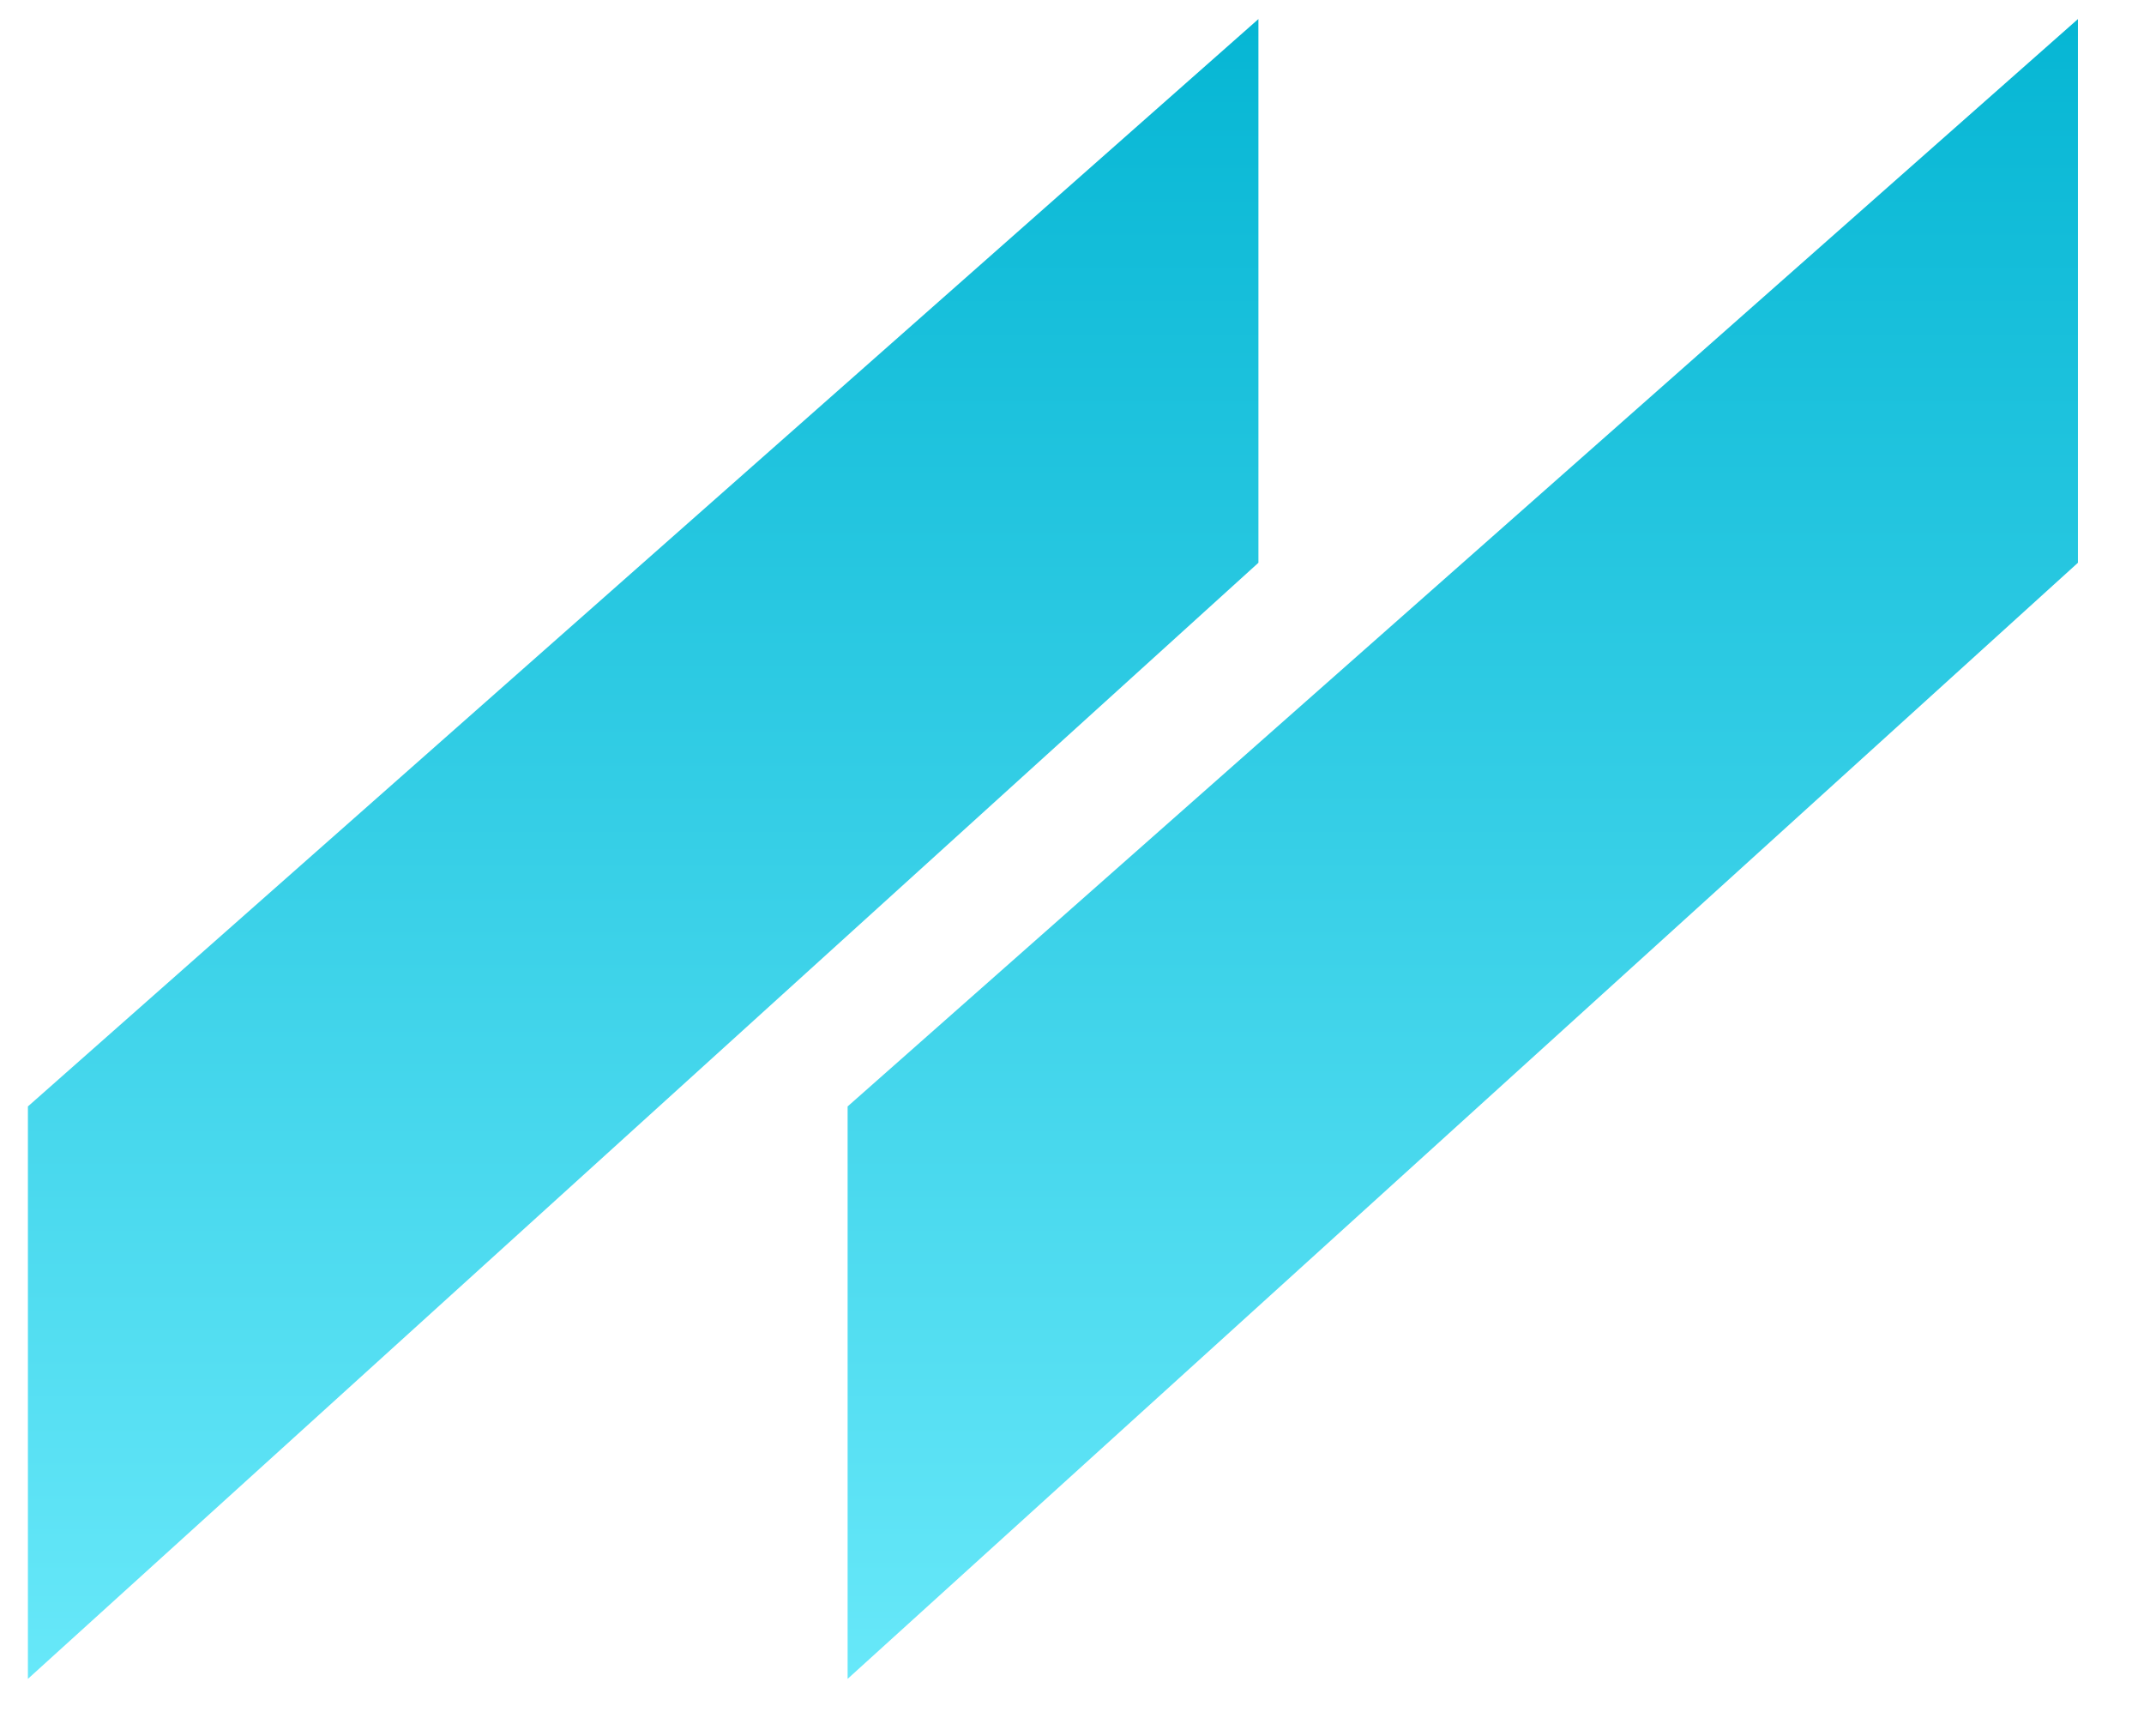
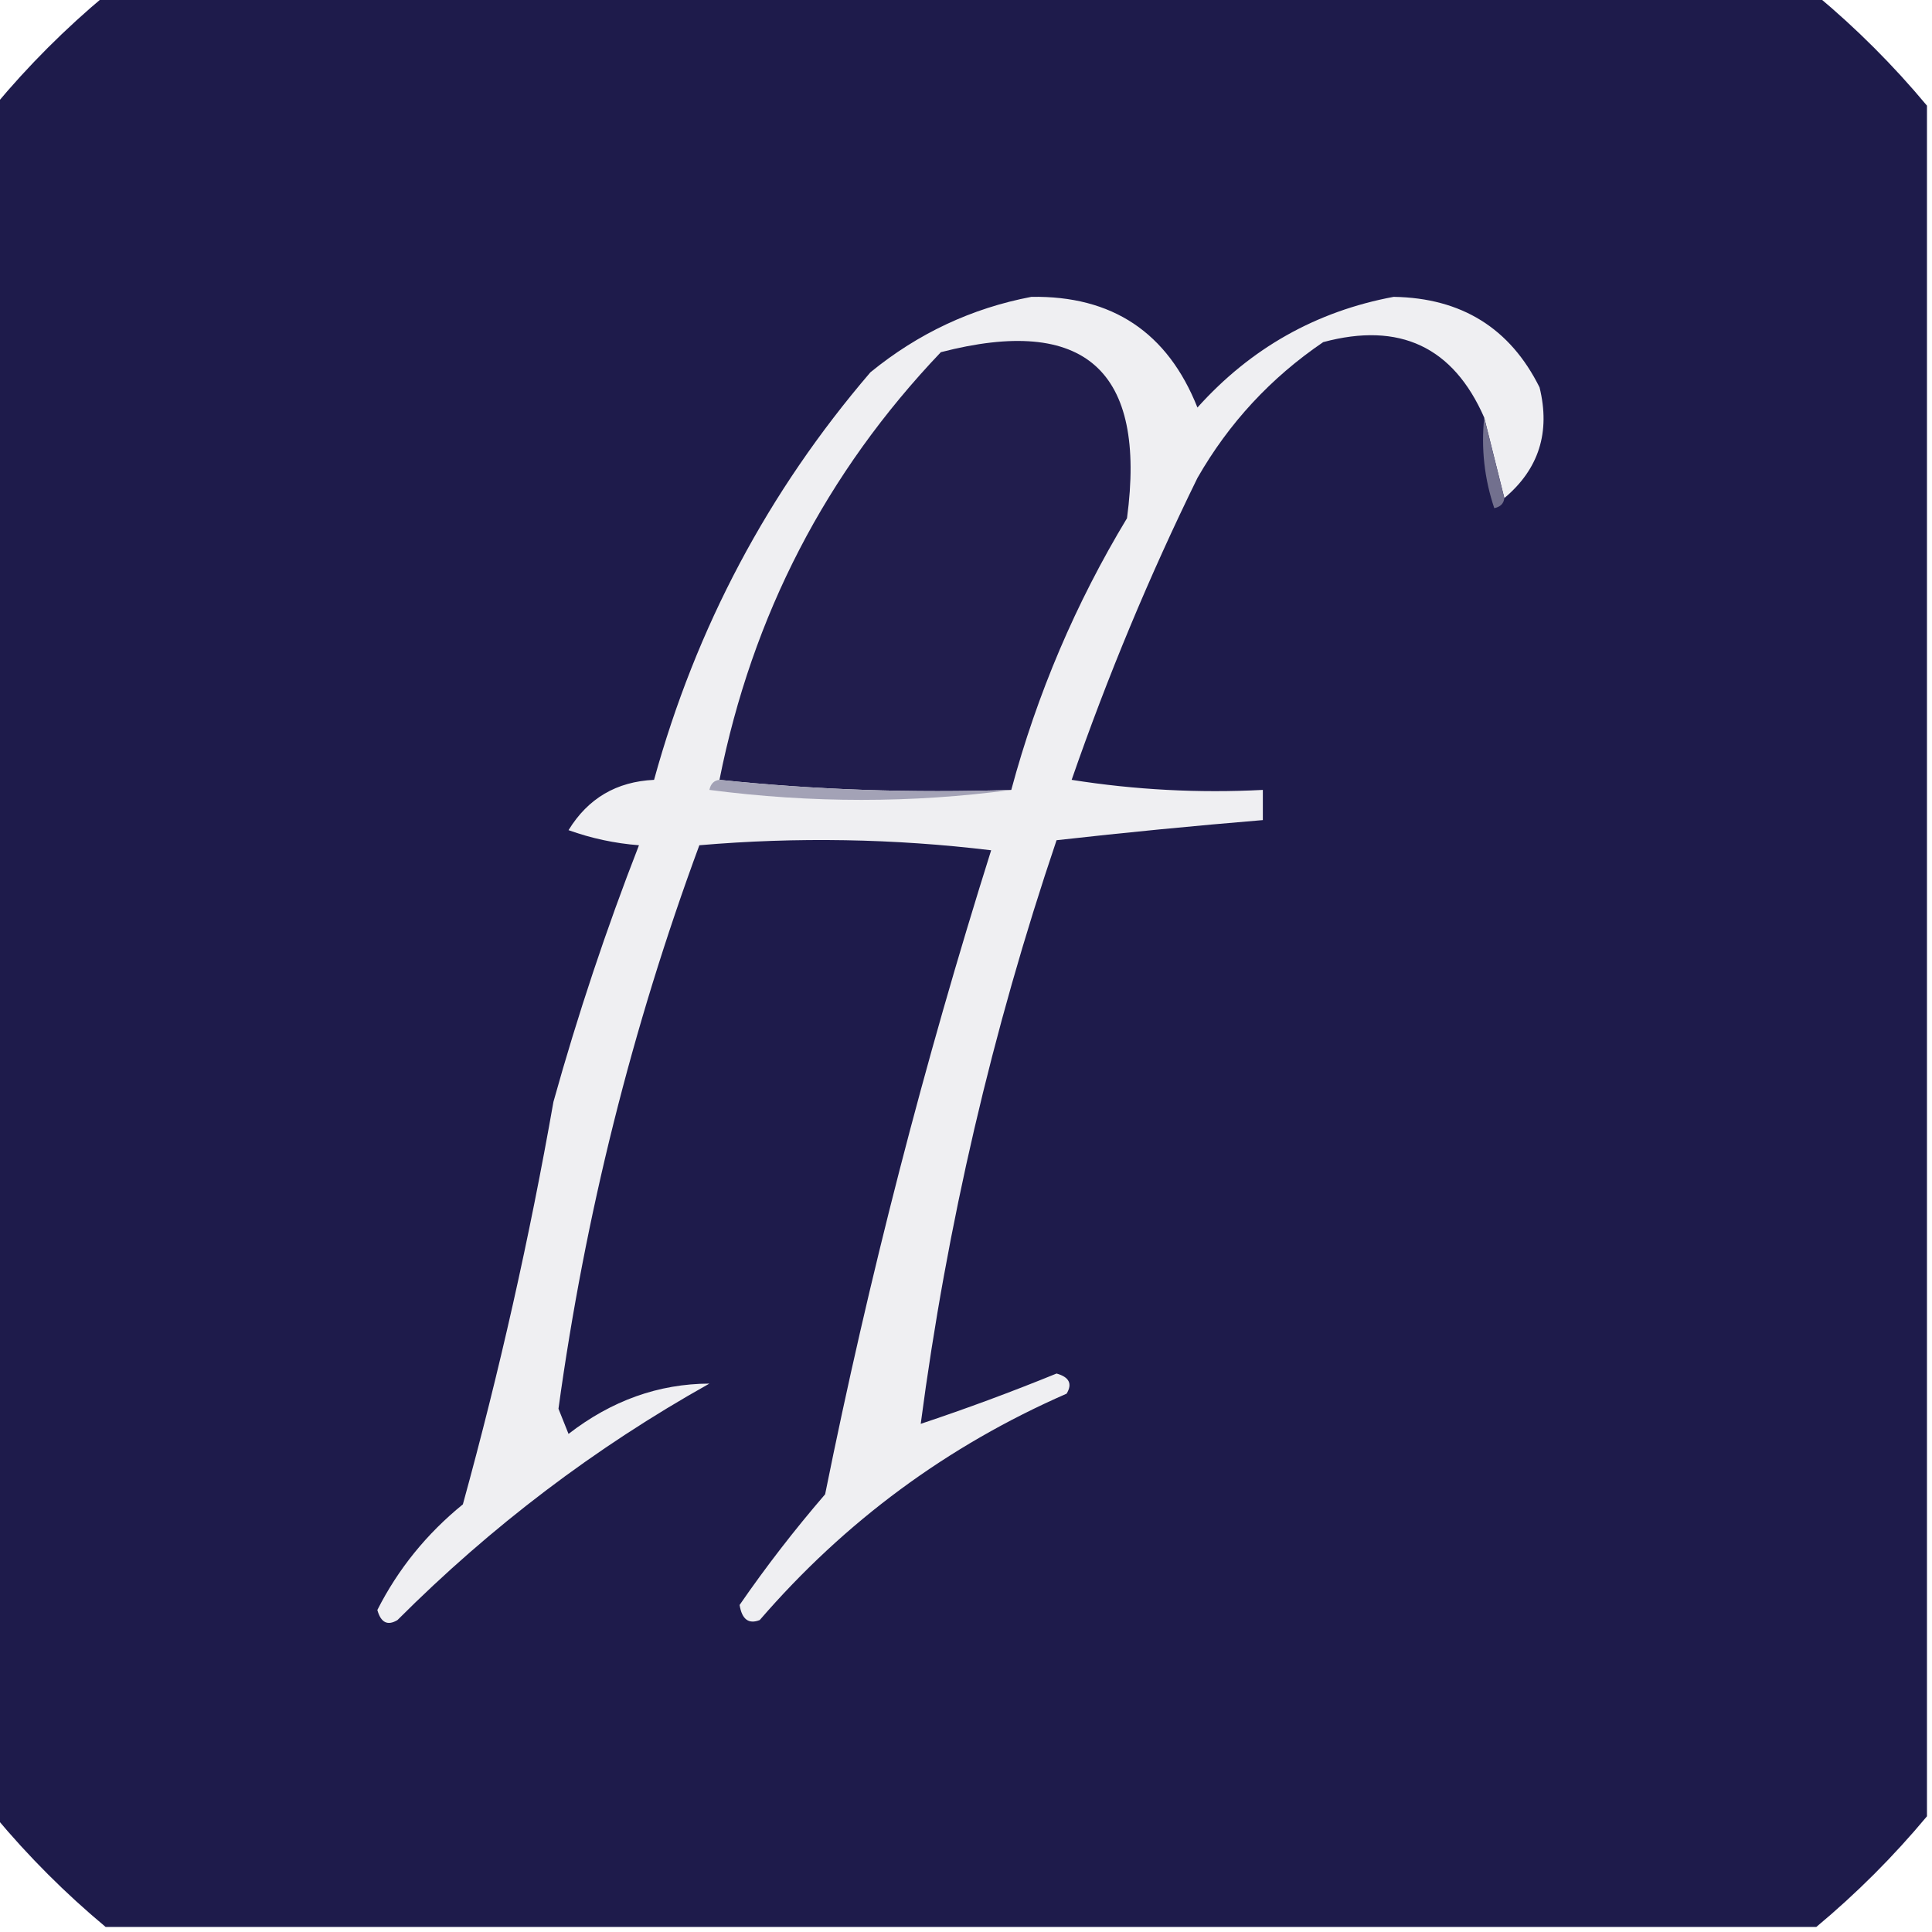
- <svg xmlns="http://www.w3.org/2000/svg" xmlns:xlink="http://www.w3.org/1999/xlink" version="1.1" preserveAspectRatio="xMidYMid meet" viewBox="344.564 330.278 111.737 91.218" width="53.87" height="43.61">
-   <defs>
-     <path d="M453.3 331.28L453.3 359.85L388.64 418.5L388.64 388.42L453.3 331.28Z" id="aFZf6T5ED" />
-     <linearGradient id="gradientb2ThqnP5Op" gradientUnits="userSpaceOnUse" x1="420.97" y1="331.28" x2="420.97" y2="418.5">
-       <stop style="stop-color: #06b6d4;stop-opacity: 1" offset="0%" />
-       <stop style="stop-color: #67e8f9;stop-opacity: 1" offset="100%" />
-     </linearGradient>
-     <path d="M410.23 331.28L410.23 359.85L345.56 418.5L345.56 388.42L410.23 331.28Z" id="a9fehgwfM" />
-     <linearGradient id="gradientk1wNV9Ostb" gradientUnits="userSpaceOnUse" x1="377.89" y1="331.28" x2="377.89" y2="418.5">
-       <stop style="stop-color: #06b6d4;stop-opacity: 1" offset="0%" />
-       <stop style="stop-color: #67e8f9;stop-opacity: 1" offset="100%" />
-     </linearGradient>
-   </defs>
+ <svg xmlns="http://www.w3.org/2000/svg" version="1.1" width="192px" height="192px" style="shape-rendering:geometricPrecision; text-rendering:geometricPrecision; image-rendering:optimizeQuality; fill-rule:evenodd; clip-rule:evenodd">
  <g>
-     <g>
-       <use xlink:href="#aFZf6T5ED" opacity="1" fill="url(#gradientb2ThqnP5Op)" />
-     </g>
-     <g>
-       <use xlink:href="#a9fehgwfM" opacity="1" fill="url(#gradientk1wNV9Ostb)" />
-     </g>
+     <path style="opacity:0.999" fill="#1e1b4b" d="M 10.5,-0.5 C 67.167,-0.5 123.833,-0.5 180.5,-0.5C 184.5,2.833 188.167,6.5 191.5,10.5C 191.5,67.167 191.5,123.833 191.5,180.5C 188.167,184.5 184.5,188.167 180.5,191.5C 123.833,191.5 67.167,191.5 10.5,191.5C 6.5,188.167 2.833,184.5 -0.5,180.5C -0.5,123.833 -0.5,67.167 -0.5,10.5C 2.833,6.5 6.5,2.833 10.5,-0.5 Z" />
+   </g>
+   <g>
+     <path style="opacity:1" fill="#efeff2" d="M 149.5,49.5 C 148.833,46.833 148.167,44.167 147.5,41.5C 144.418,34.461 139.084,31.961 131.5,34C 126.287,37.546 122.12,42.046 119,47.5C 114.232,57.22 110.066,67.22 106.5,77.5C 112.798,78.496 119.132,78.83 125.5,78.5C 125.5,79.5 125.5,80.5 125.5,81.5C 118.618,82.07 111.785,82.737 105,83.5C 98.607,102.404 94.107,121.738 91.5,141.5C 96.023,139.993 100.523,138.326 105,136.5C 106.257,136.85 106.591,137.517 106,138.5C 94.145,143.685 83.979,151.185 75.5,161C 74.4,161.432 73.733,160.932 73.5,159.5C 76.109,155.716 78.943,152.049 82,148.5C 86.345,126.948 91.845,105.615 98.5,84.5C 88.85,83.335 79.184,83.168 69.5,84C 62.81,102.121 58.143,120.787 55.5,140C 55.833,140.833 56.167,141.667 56.5,142.5C 60.785,139.186 65.451,137.52 70.5,137.5C 59.128,143.865 48.795,151.698 39.5,161C 38.517,161.591 37.85,161.257 37.5,160C 39.561,155.932 42.395,152.432 46,149.5C 49.626,136.328 52.626,122.995 55,109.5C 57.415,100.843 60.248,92.343 63.5,84C 61.099,83.814 58.766,83.314 56.5,82.5C 58.434,79.341 61.267,77.674 65,77.5C 69.169,62.351 76.336,48.851 86.5,37C 91.24,33.129 96.573,30.629 102.5,29.5C 110.538,29.373 116.038,33.04 119,40.5C 124.293,34.606 130.793,30.939 138.5,29.5C 145.24,29.611 150.073,32.611 153,38.5C 154.094,42.959 152.927,46.626 149.5,49.5 Z" />
+   </g>
+   <g>
+     <path style="opacity:1" fill="#211d4d" d="M 100.5,78.5 C 90.652,78.827 80.986,78.494 71.5,77.5C 74.762,61.141 82.095,46.974 93.5,35C 107.8,31.298 113.967,36.798 112,51.5C 106.908,59.935 103.075,68.935 100.5,78.5 Z" />
+   </g>
+   <g>
+     <path style="opacity:1" fill="#72708e" d="M 147.5,41.5 C 148.167,44.167 148.833,46.833 149.5,49.5C 149.44,50.043 149.107,50.376 148.5,50.5C 147.516,47.572 147.183,44.572 147.5,41.5 Z" />
+   </g>
+   <g>
+     <path style="opacity:1" fill="#a3a2b6" d="M 71.5,77.5 C 80.986,78.494 90.652,78.827 100.5,78.5C 90.659,79.823 80.659,79.823 70.5,78.5C 70.624,77.893 70.957,77.56 71.5,77.5 Z" />
  </g>
</svg>
